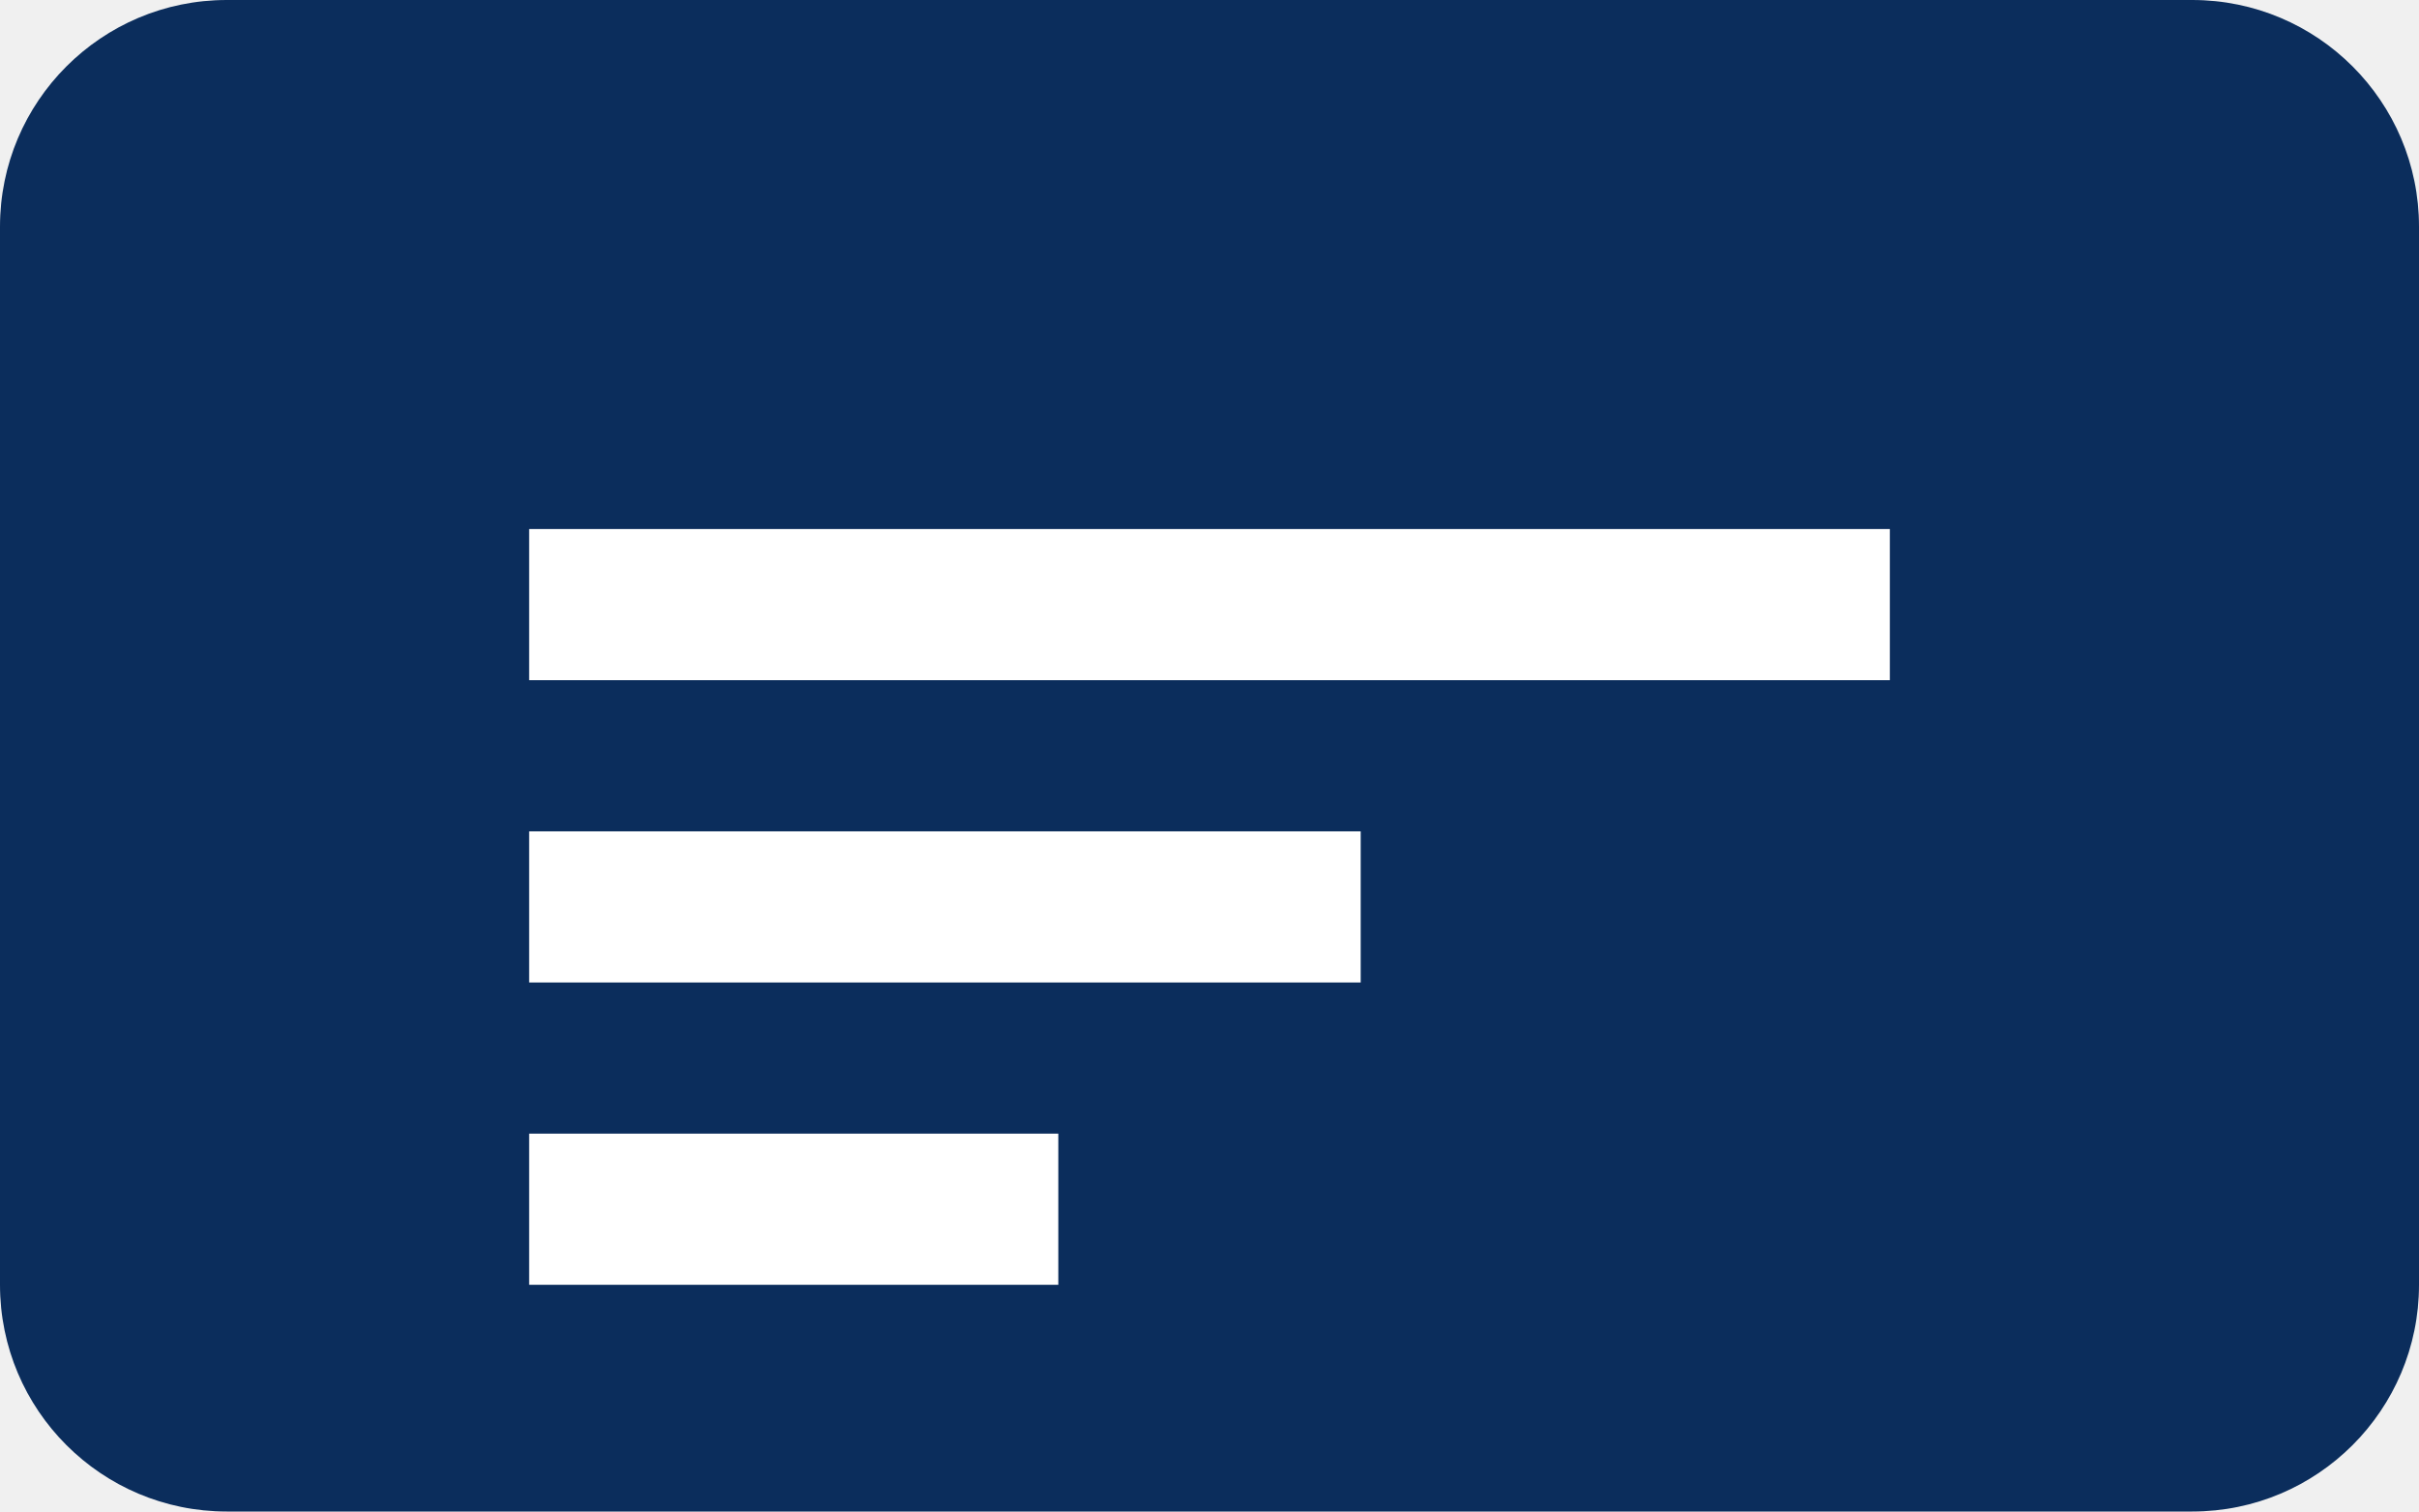
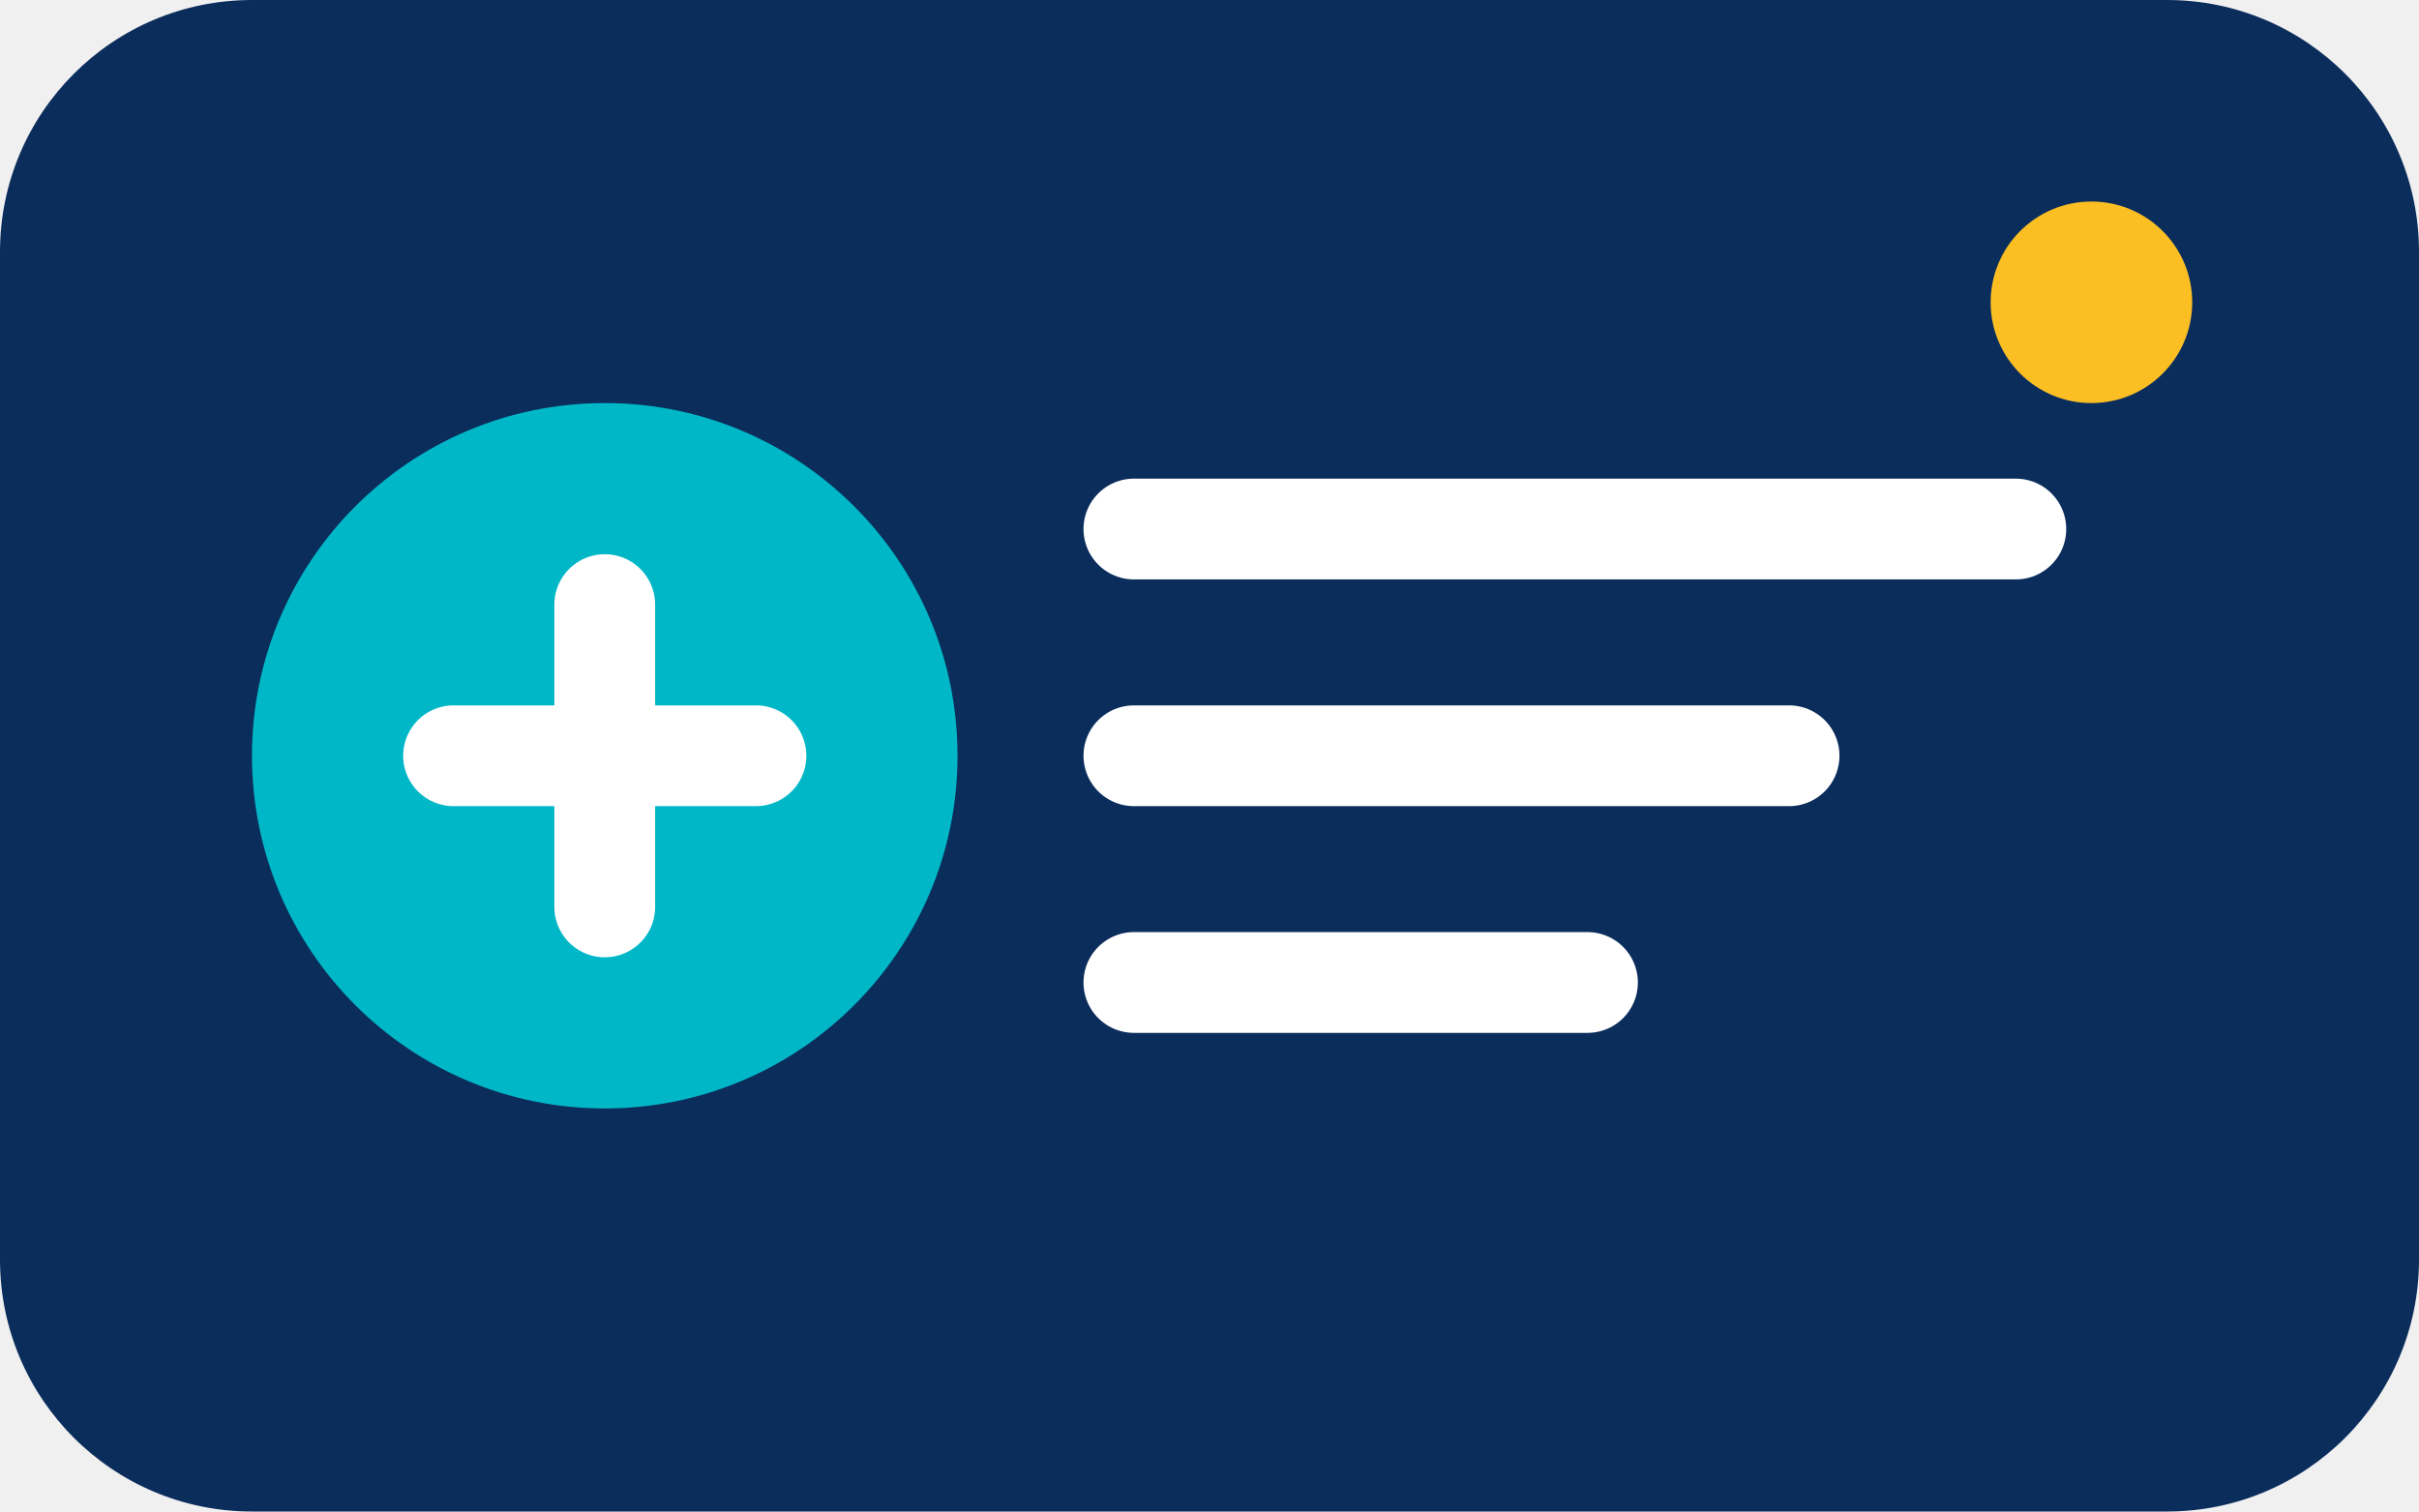
- <svg xmlns="http://www.w3.org/2000/svg" width="64" height="40" viewBox="0 0 64 40">
-   <rect width="64" height="40" rx="6" fill="#0b2d5c" />
-   <path d="M14 14h36v4H14zm0 8h22v4H14zm0 8h14v4H14z" fill="#fff" />
+ <svg xmlns="http://www.w3.org/2000/svg" width="96" height="60" viewBox="0 0 96 60">
+   <rect width="96" height="60" rx="10" fill="#0b2d5c" />
+   <circle cx="24" cy="30" r="14" fill="#00b7c7" />
+   <path d="M18 30h12M24 24v12" stroke="#fff" stroke-width="4" stroke-linecap="round" />
+   <path d="M45 21h35M45 30h26M45 39h18" fill="none" stroke="#fff" stroke-width="4" stroke-linecap="round" />
+   <circle cx="83" cy="12" r="4" fill="#fbbf24" />
</svg>
